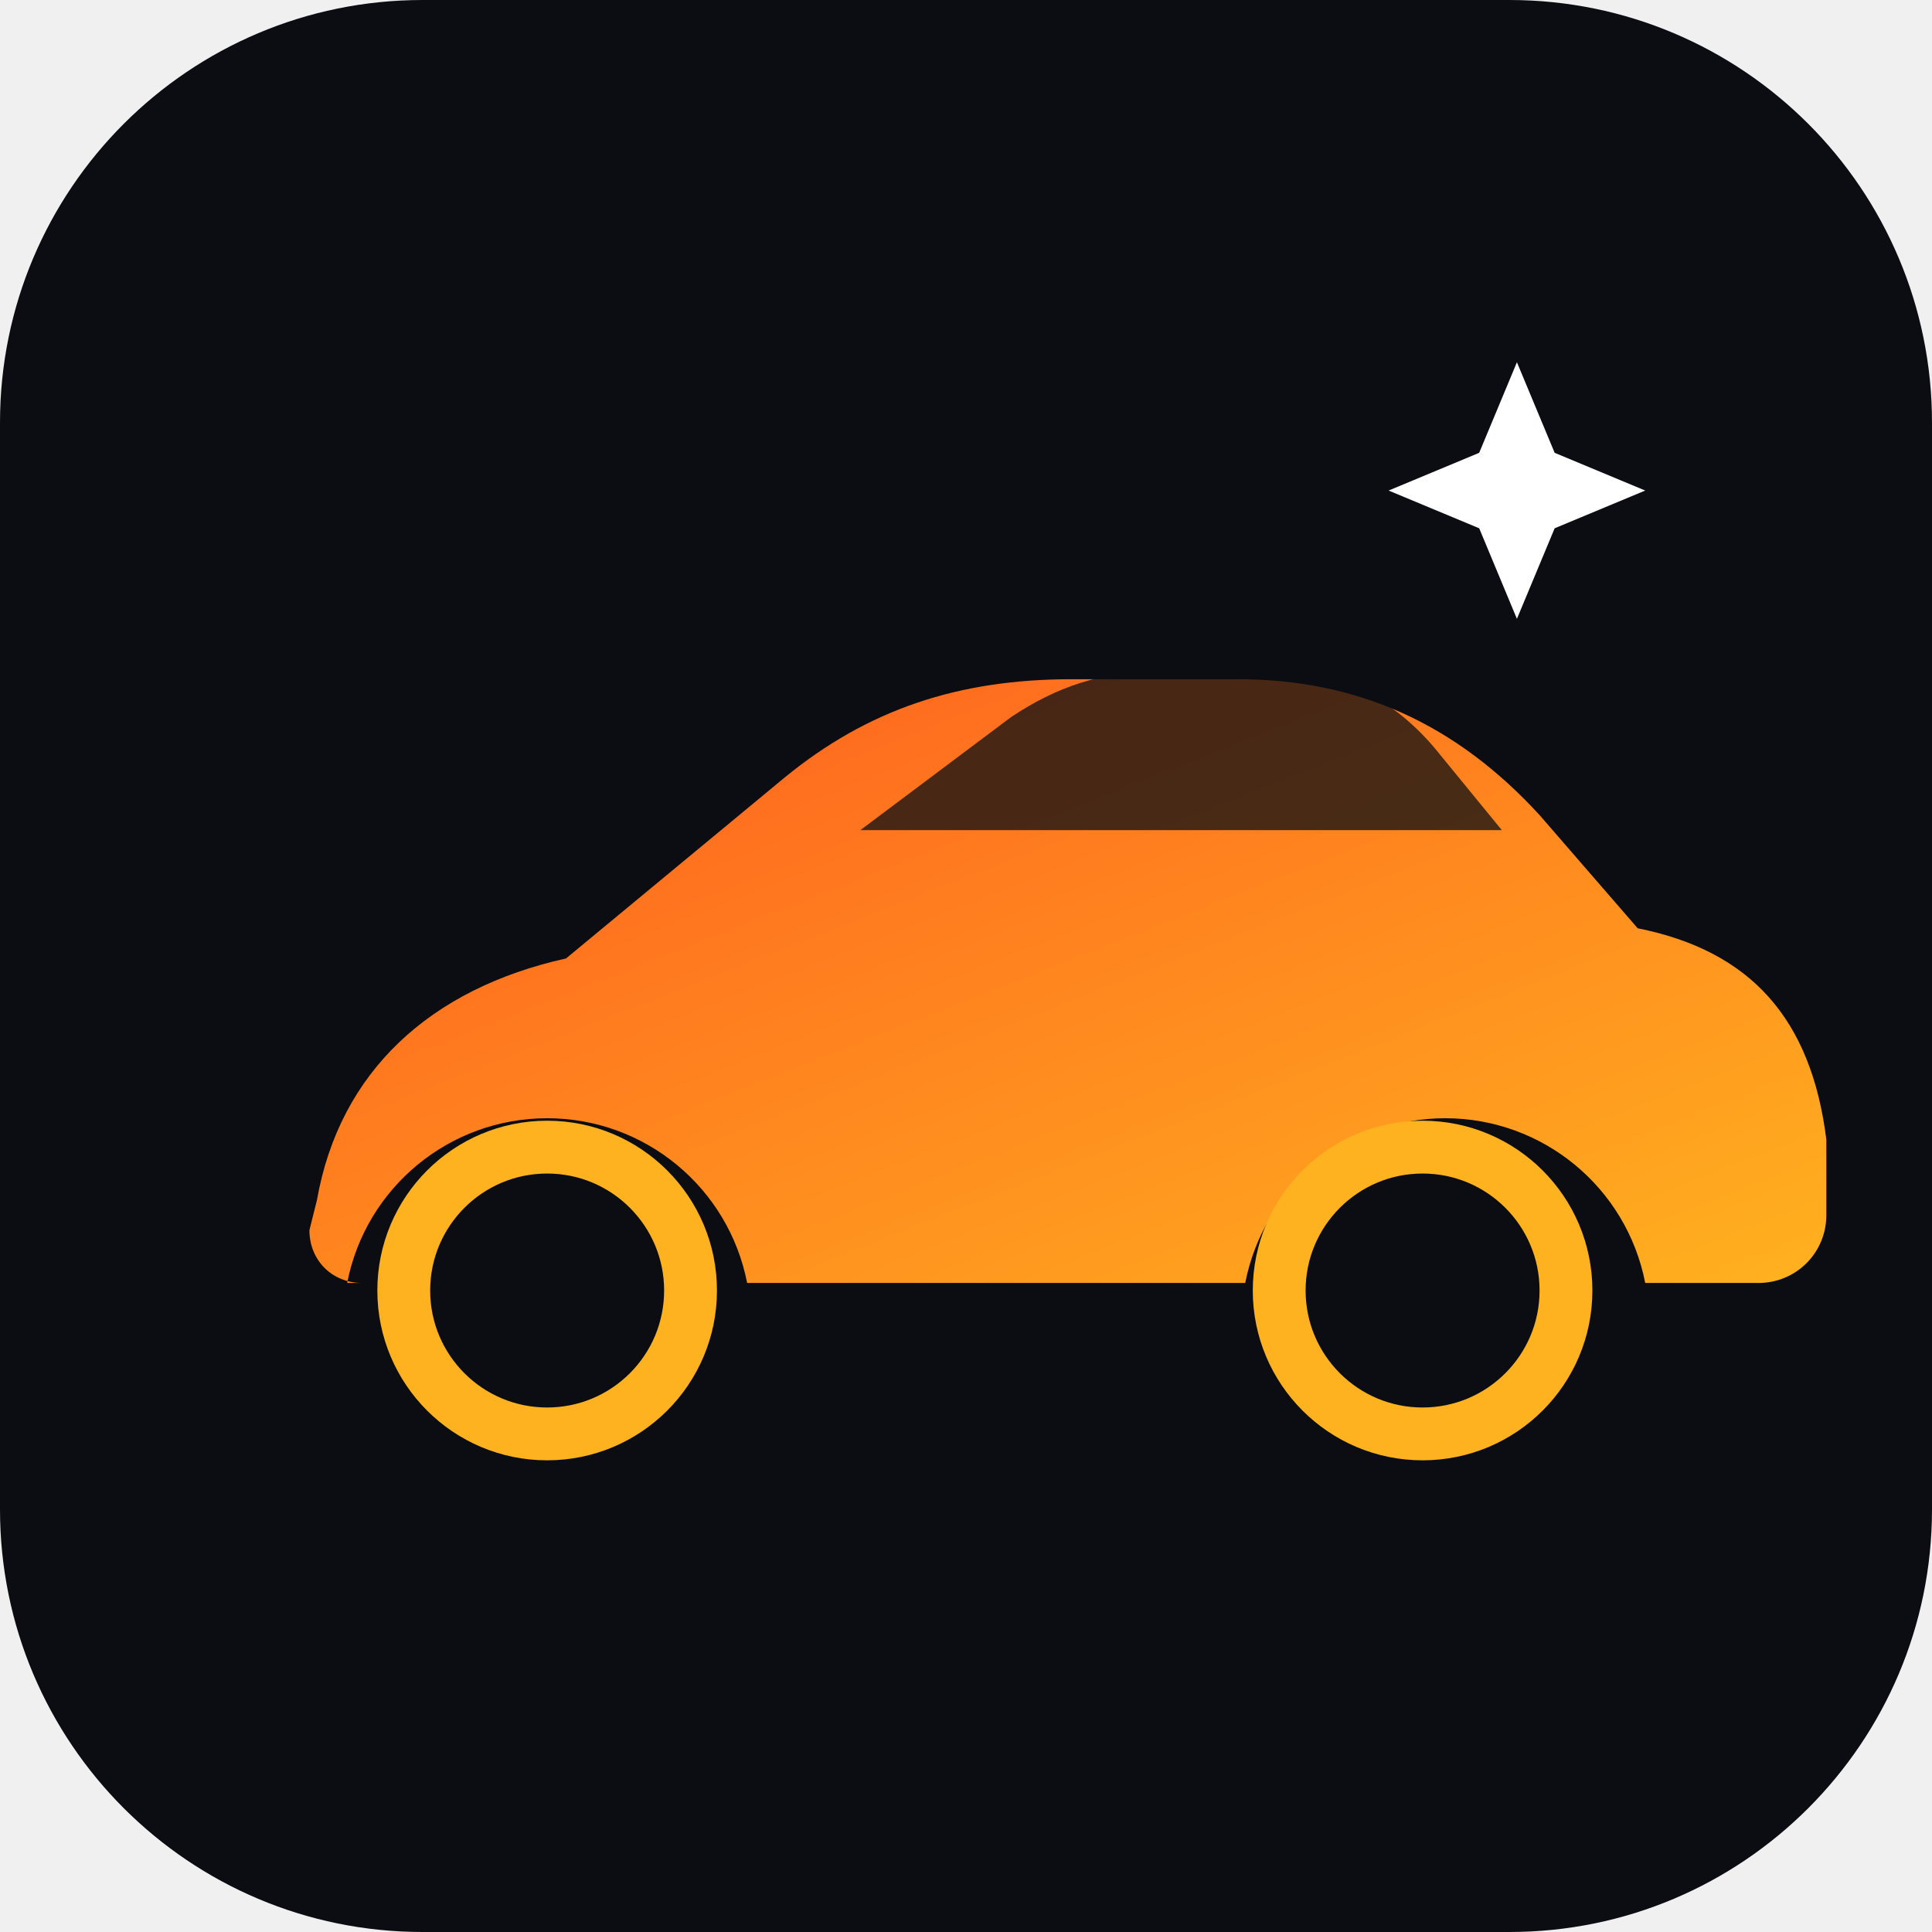
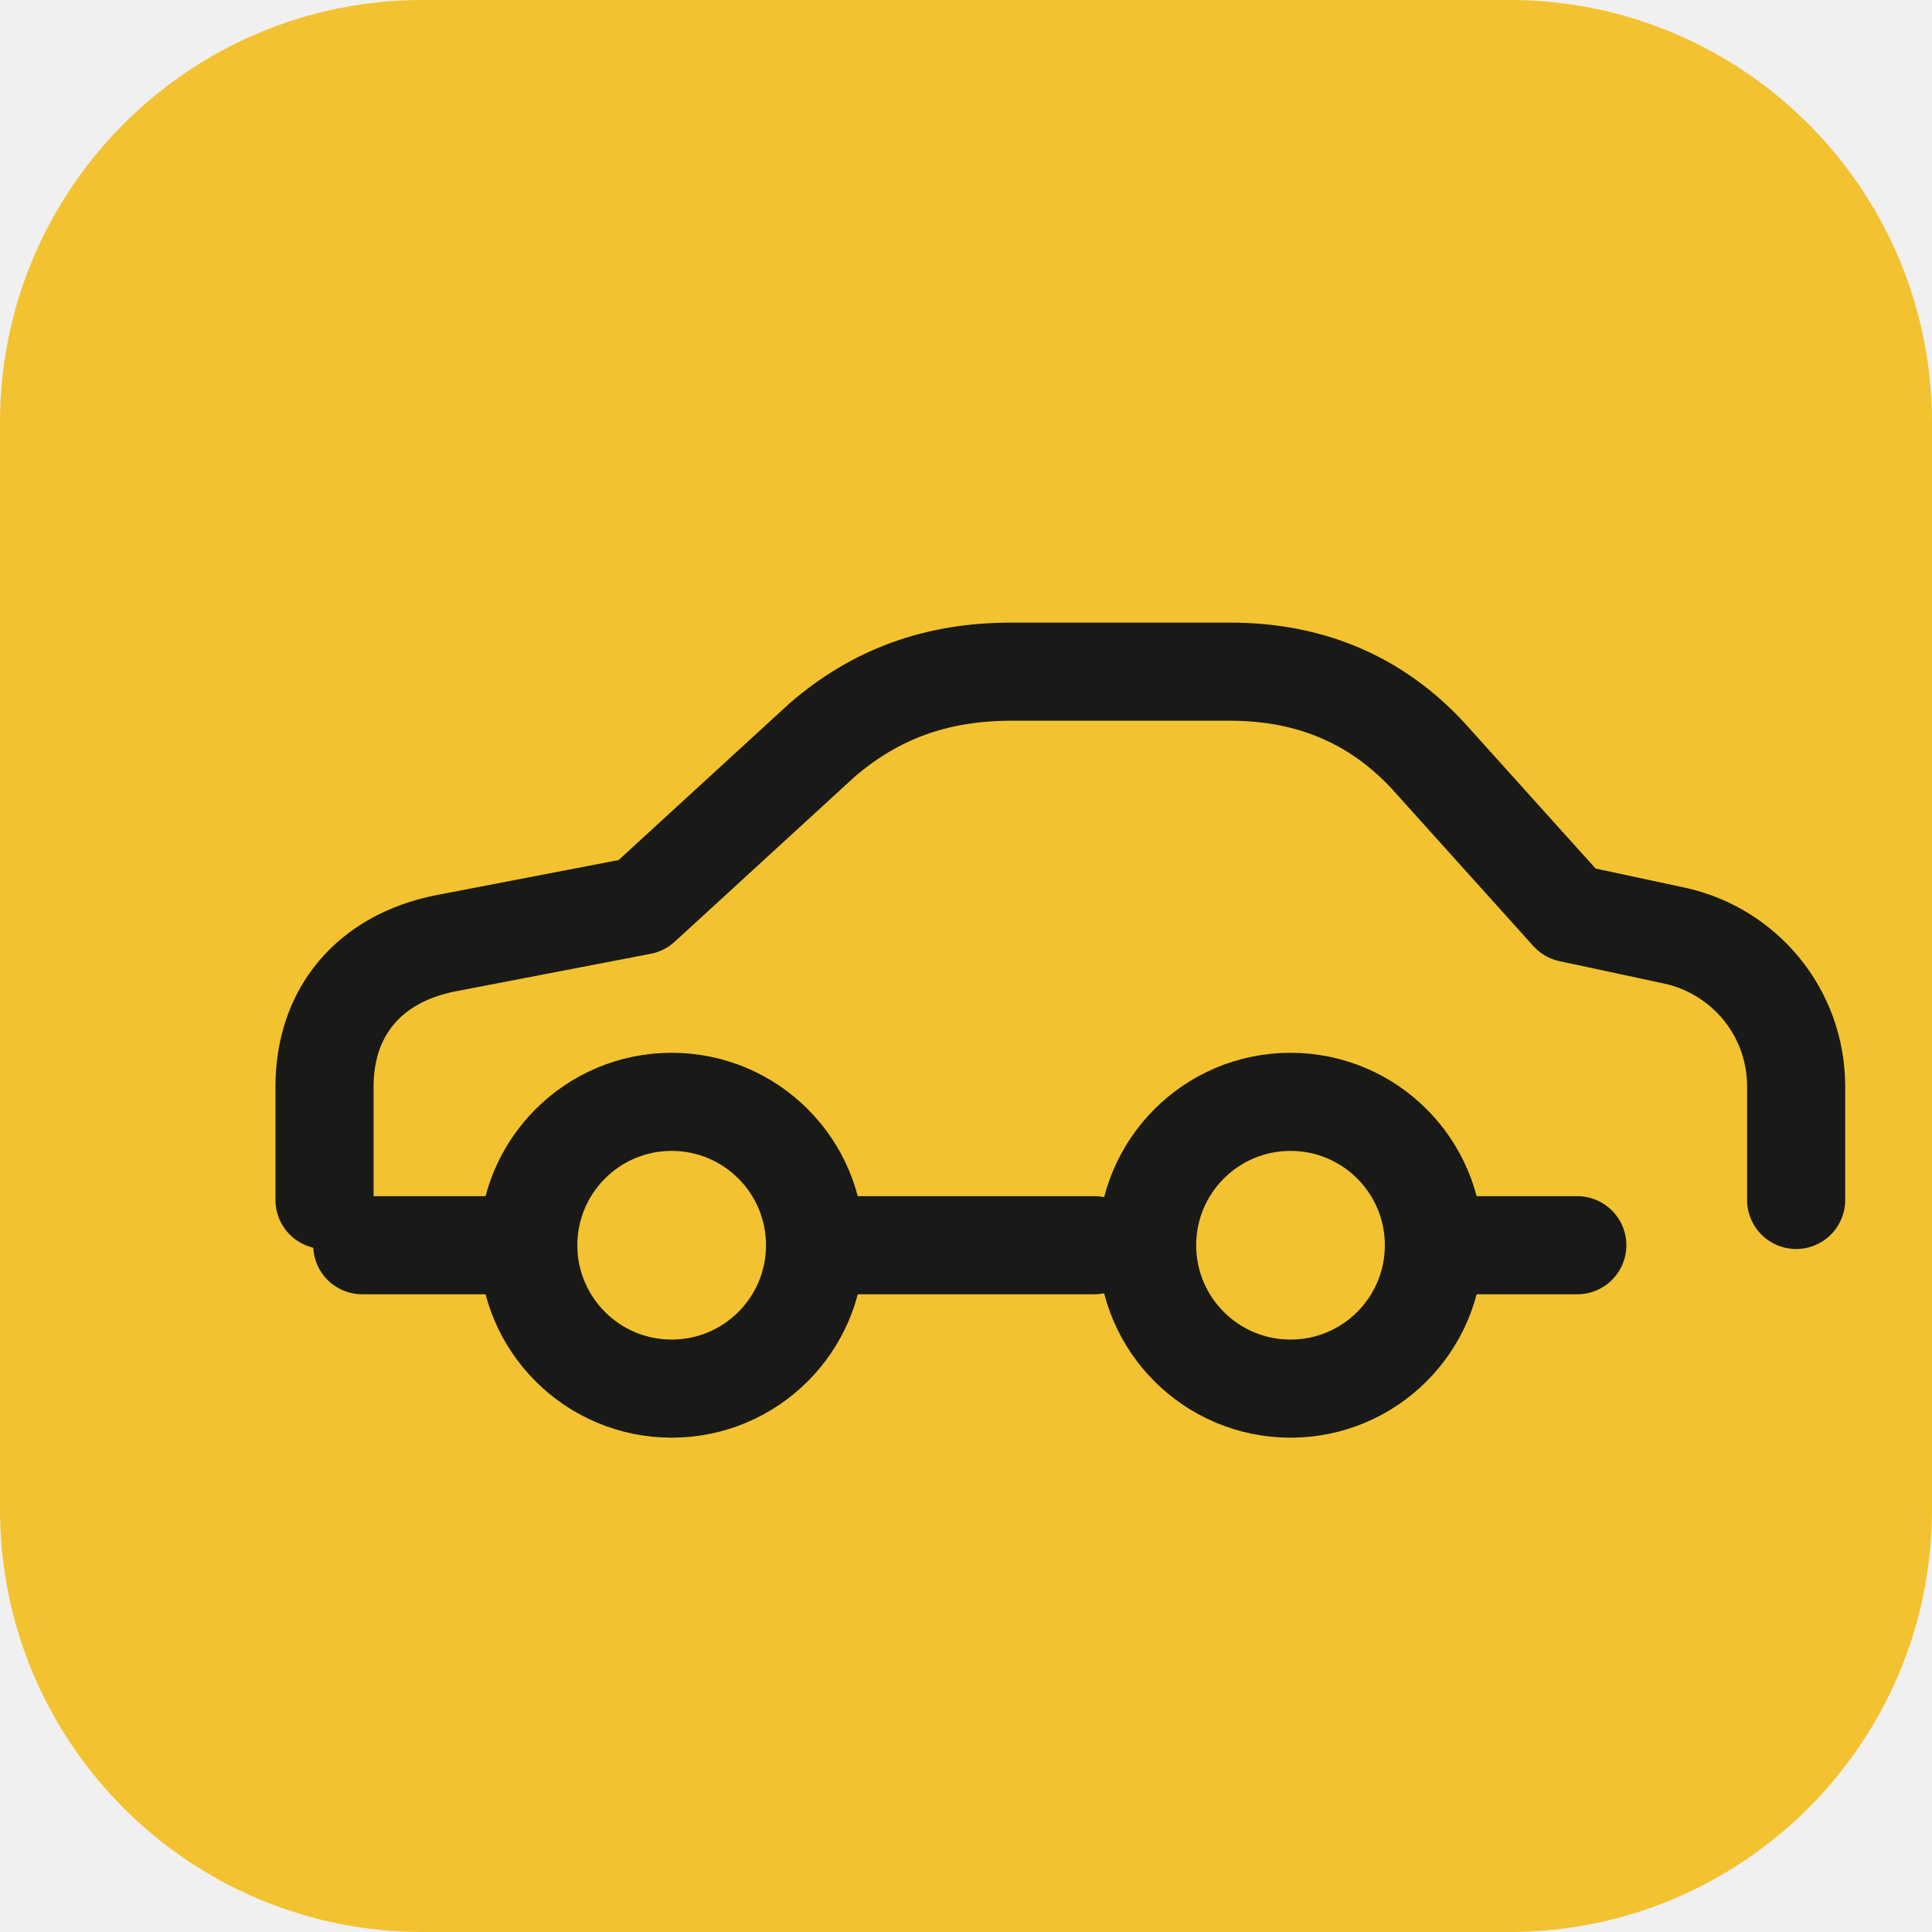
<svg xmlns="http://www.w3.org/2000/svg" viewBox="0 0 512 512">
-   <defs>
-     <linearGradient id="g" x1="0" y1="0" x2="1" y2="1">
-       <stop offset="0" stop-color="#ff5a1f" />
-       <stop offset="1" stop-color="#ffb21f" />
-     </linearGradient>
-   </defs>
-   <rect width="512" height="512" rx="112" fill="#0b0d12" />
-   <path d="M84 318c6-34 30-56 66-64l58-48c22-18 46-26 76-26h44c32 0 58 12 80 36l26 30c30 6 46 24 50 56v20c0 10-8 18-18 18h-30a54 54 0 0 0-106 0H198a54 54 0 0 0-106 0H96c-8 0-14-6-14-14z" fill="url(#g)" />
-   <circle cx="145" cy="342" r="38" fill="#0b0d12" stroke="#ffb21f" stroke-width="14" />
-   <circle cx="377" cy="342" r="38" fill="#0b0d12" stroke="#ffb21f" stroke-width="14" />
-   <path d="M228 220l40-30c12-8 24-12 38-12h30c18 0 32 6 44 20l18 22z" fill="#0b0d12" opacity=".75" />
-   <path d="M402 96l10 24 24 10-24 10-10 24-10-24-24-10 24-10z" fill="#fff" />
+   <rect width="512" height="512" rx="112" fill="#f2c230" />
+   <g fill="none" stroke="#191a18" stroke-width="26" stroke-linecap="round" stroke-linejoin="round">
+     <path d="M86 318v-30c0-20 12-34 32-38l52-10 48-44c14-12 30-18 50-18h58c22 0 40 8 54 24l36 40 28 6c18 4 32 20 32 40v30" />
+     <path d="M134 330h-38M418 330h-30M222 330h68" />
+     <circle cx="178" cy="330" r="38" />
+     <circle cx="342" cy="330" r="38" />
+   </g>
</svg>
